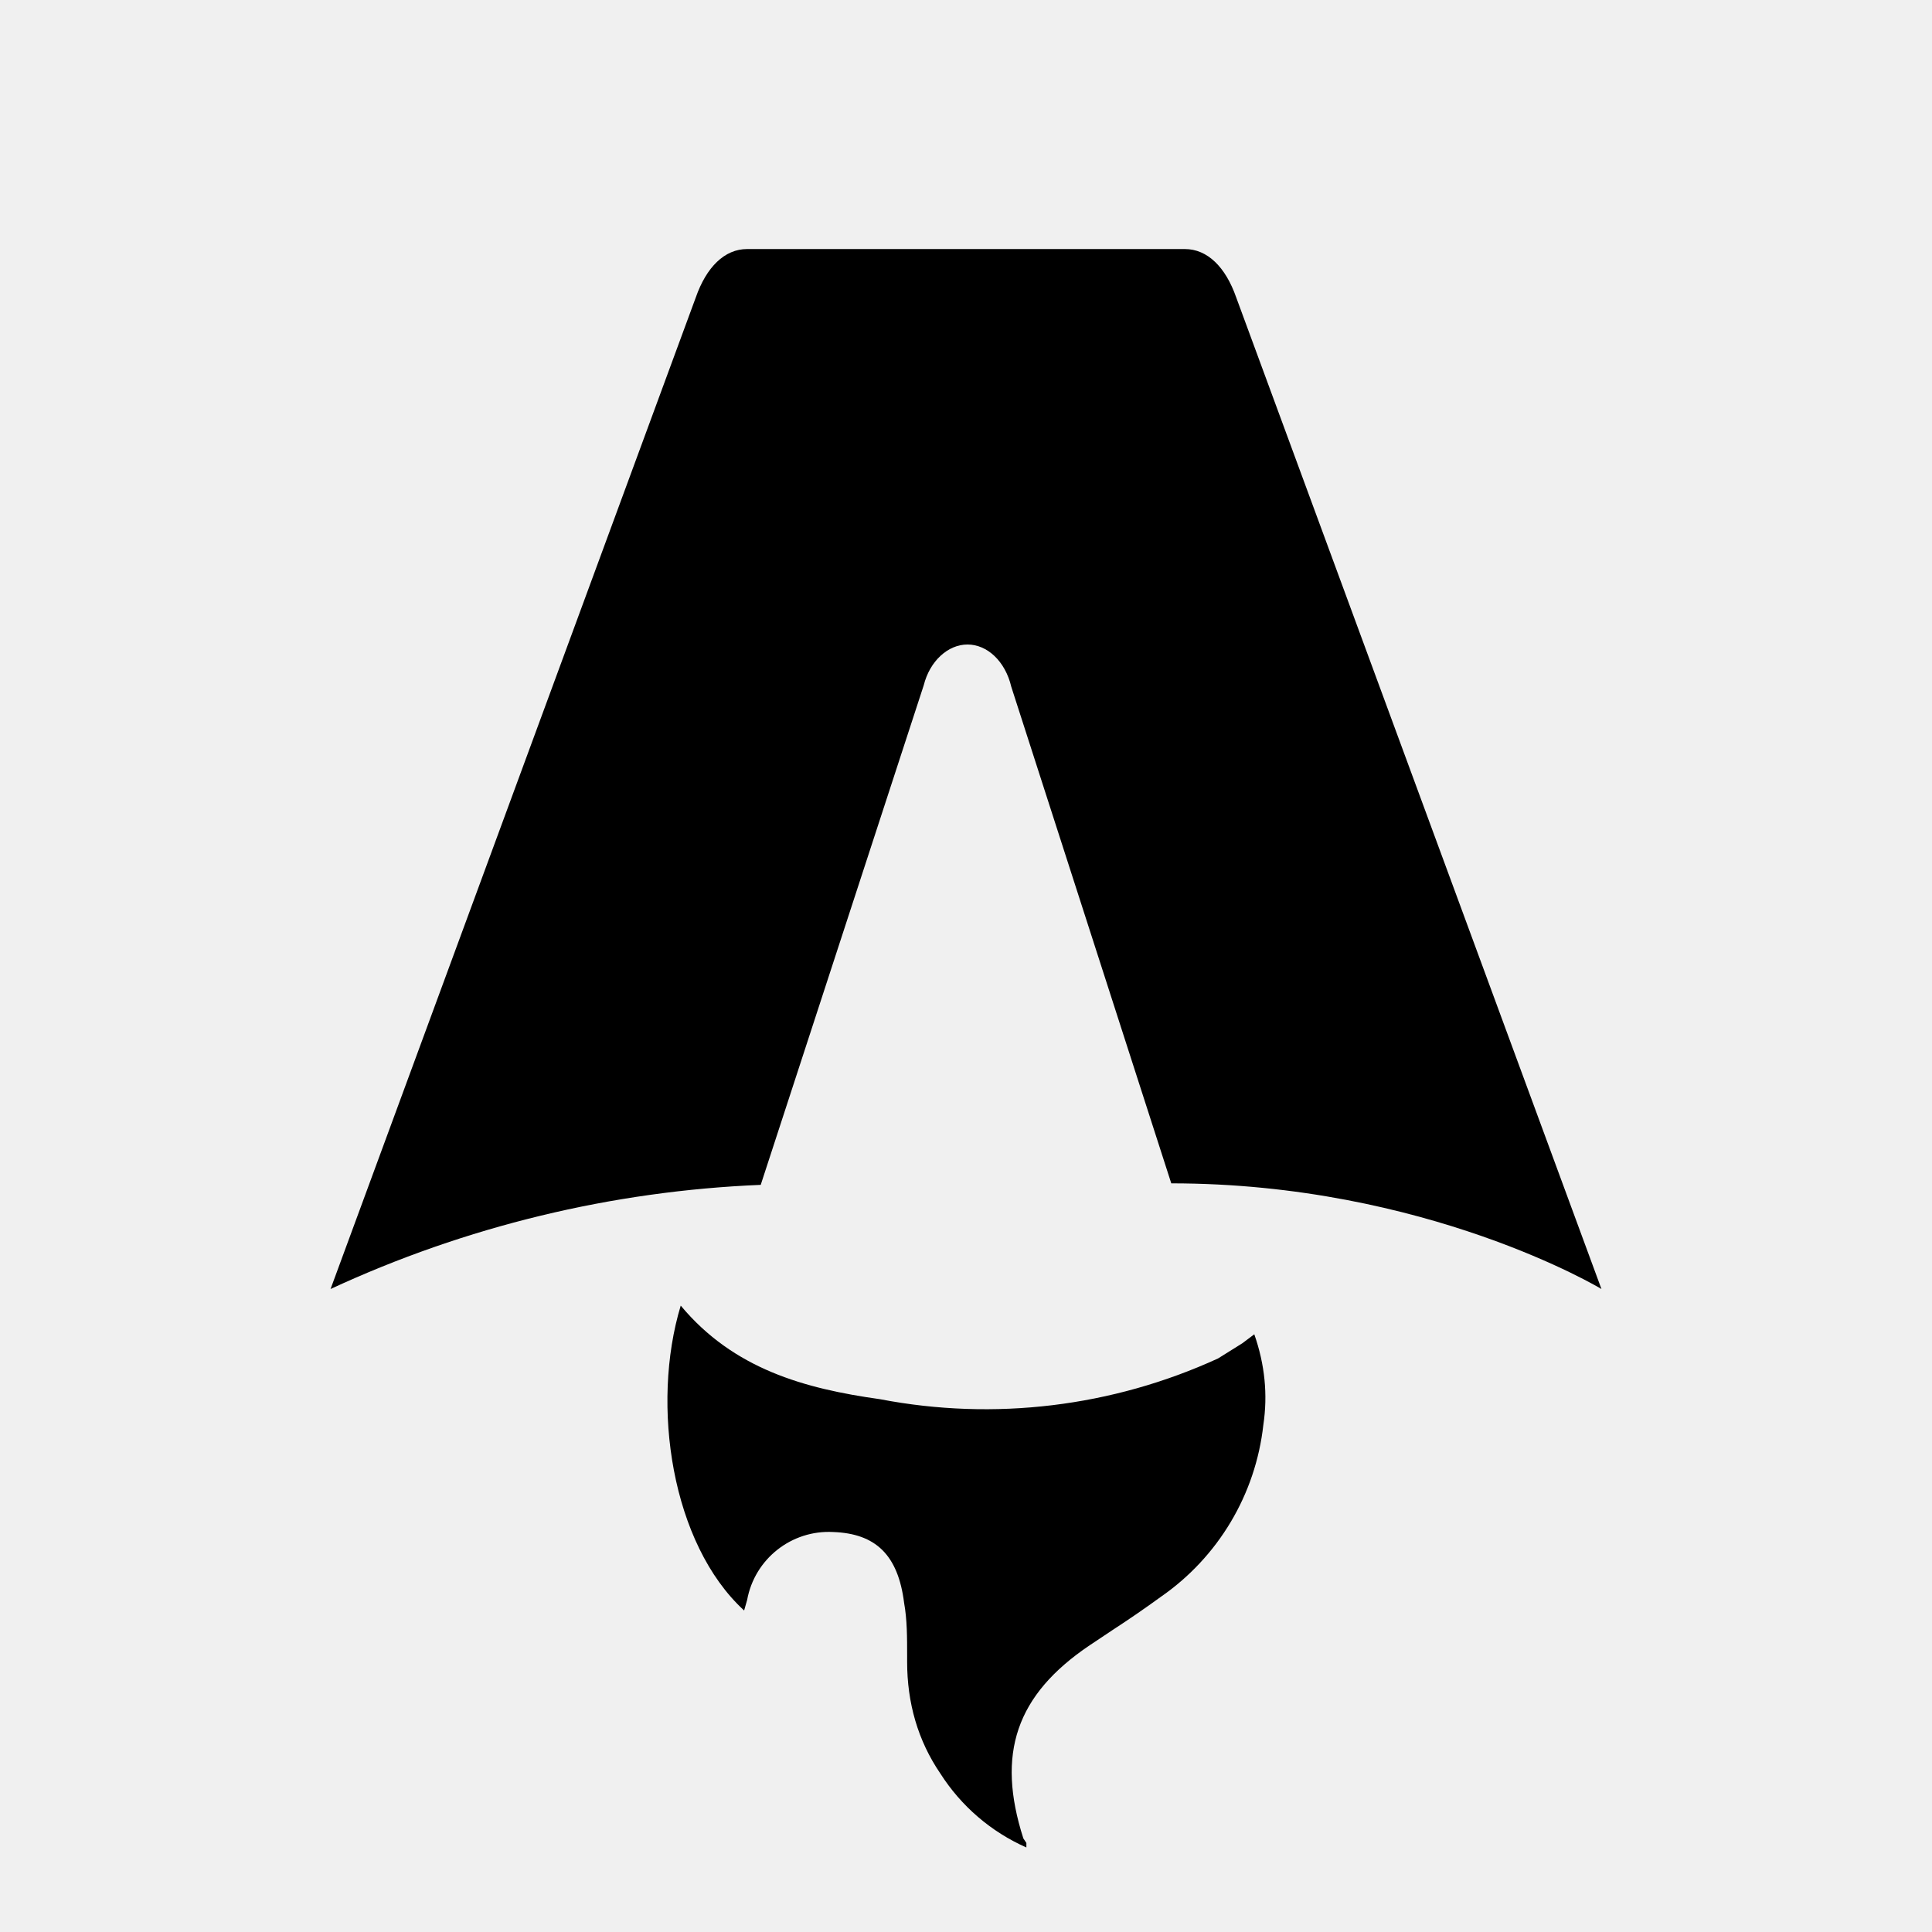
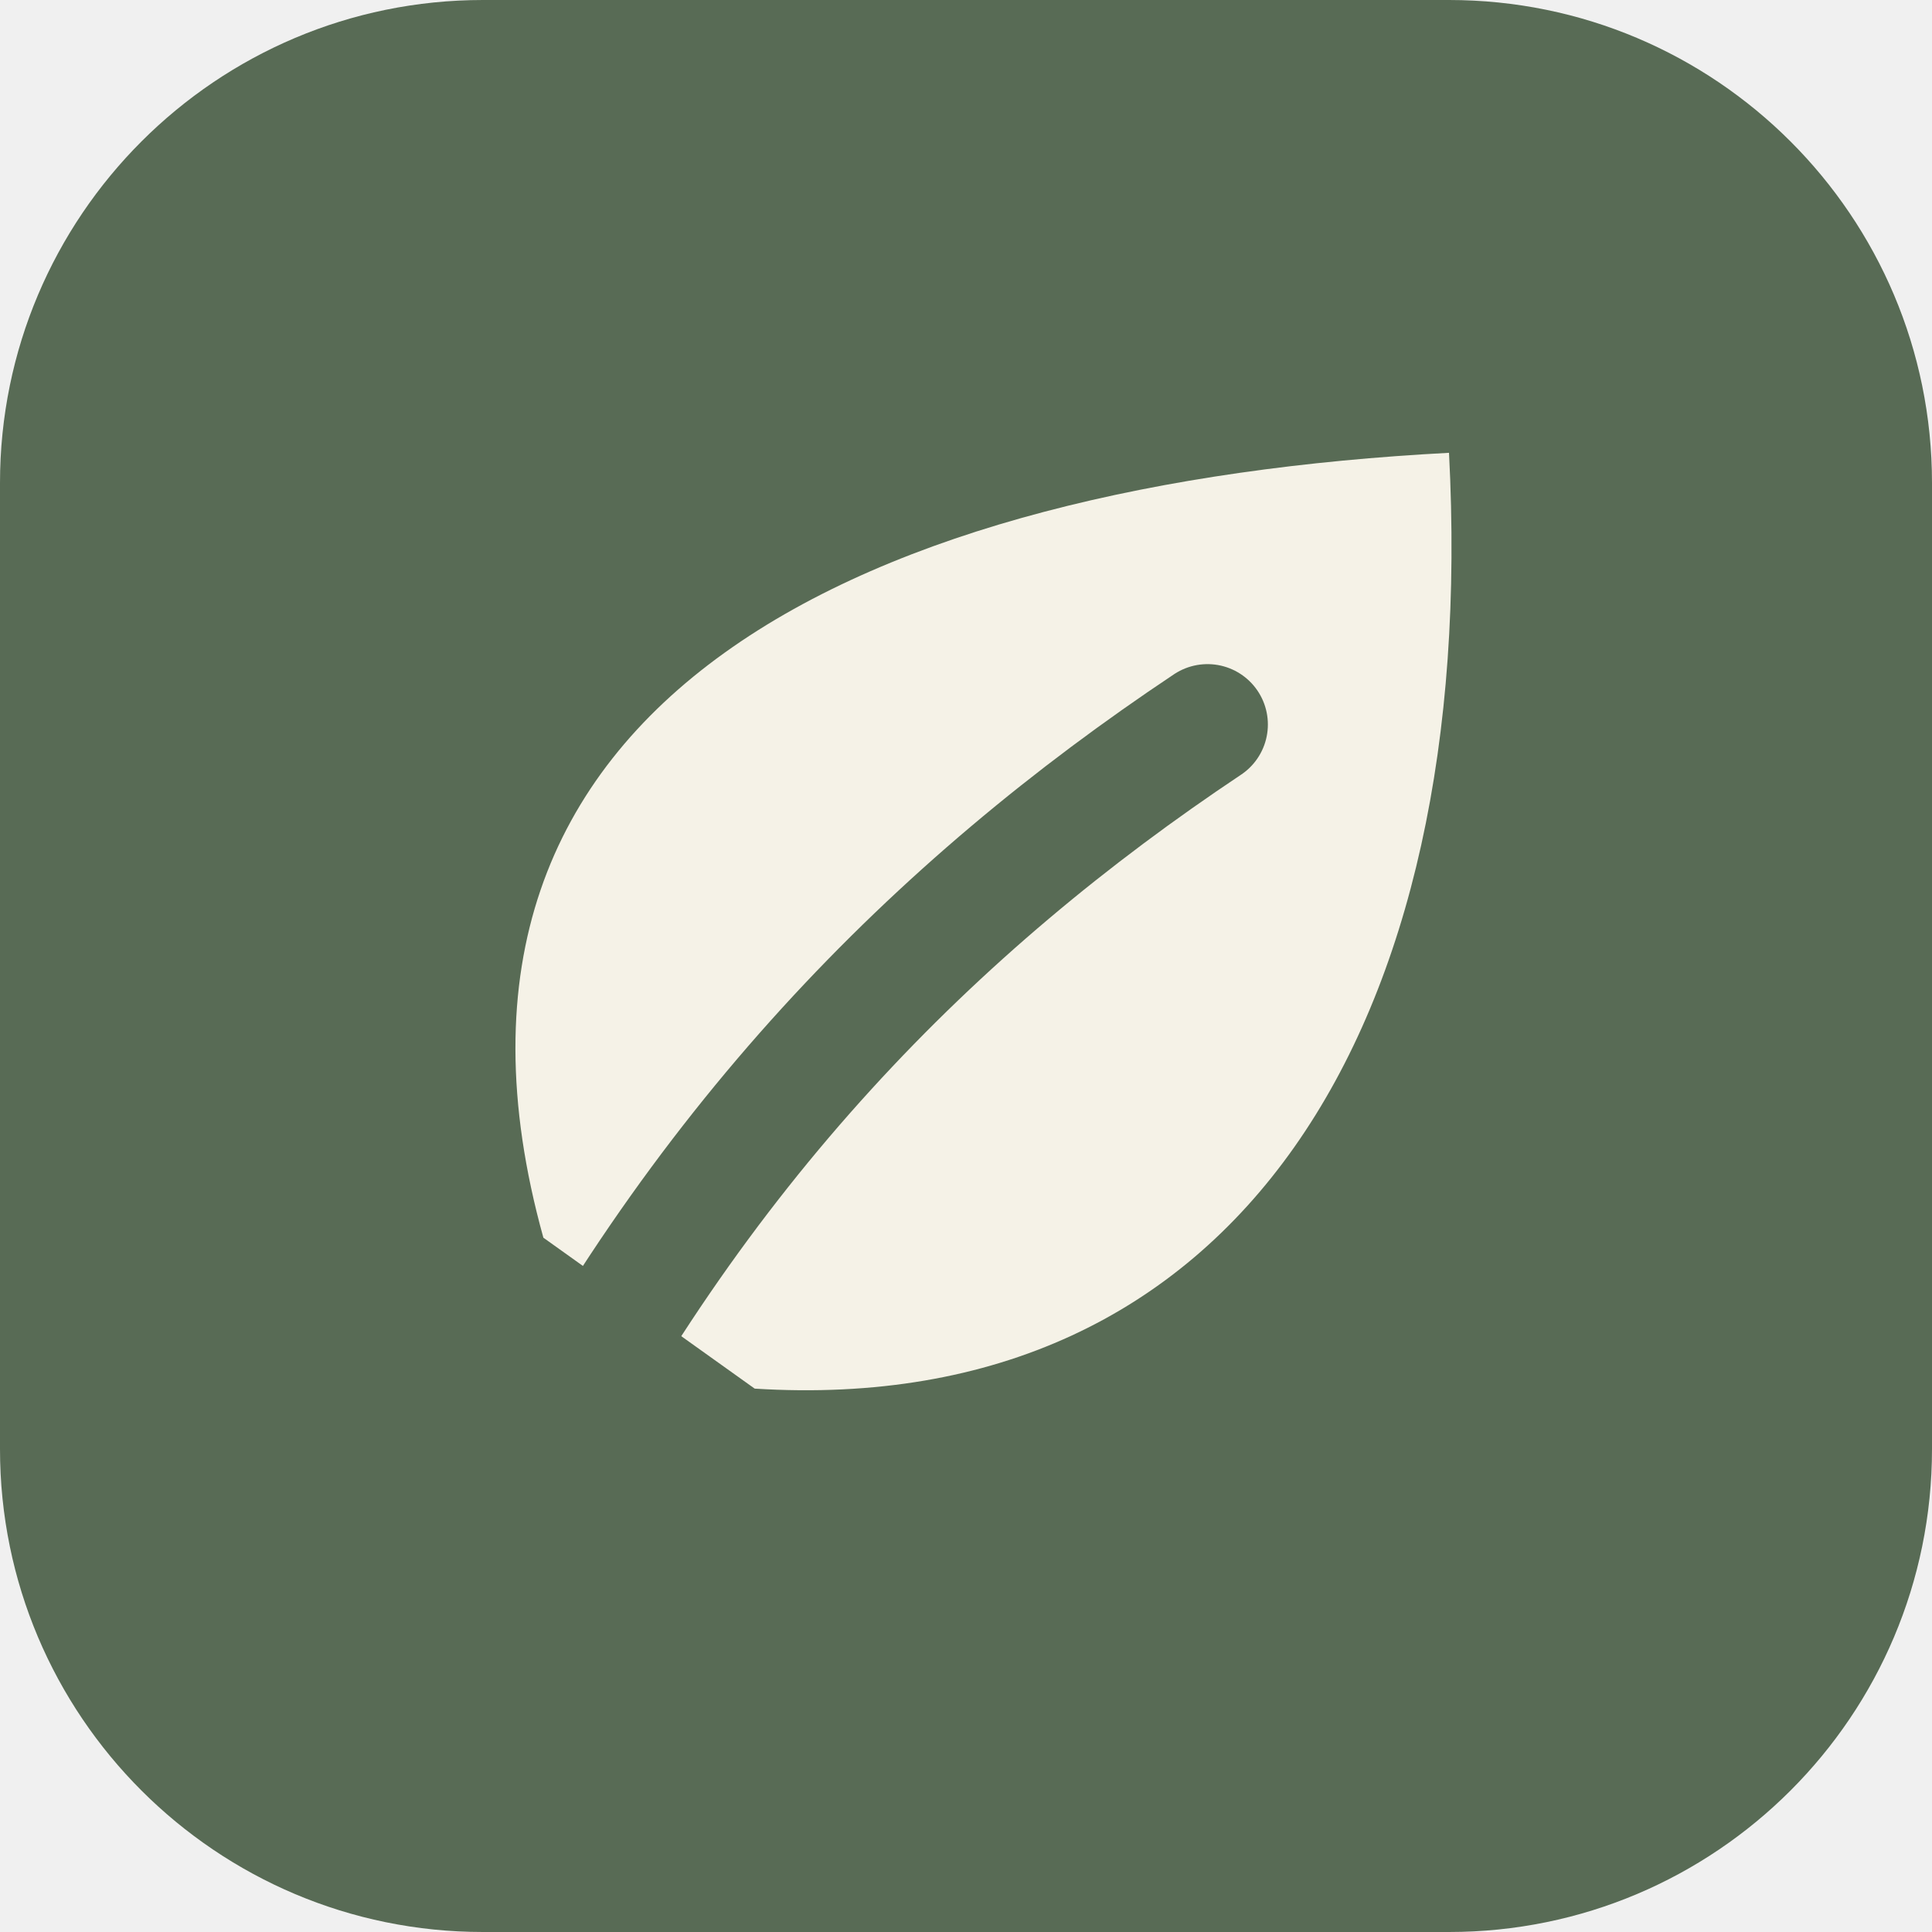
- <svg xmlns="http://www.w3.org/2000/svg" fill="none" viewBox="0 0 128 128">
-   <path d="M50.4 78.5a75.1 75.1 0 0 0-28.5 6.9l24.2-65.7c.7-2 1.9-3.2 3.4-3.2h29c1.5 0 2.7 1.2 3.4 3.2l24.2 65.7s-11.6-7-28.5-7L67 45.5c-.4-1.7-1.6-2.8-2.9-2.8-1.3 0-2.5 1.1-2.9 2.7L50.4 78.5Zm-1.1 28.2Zm-4.2-20.2c-2 6.6-.6 15.8 4.2 20.2a17.5 17.5 0 0 1 .2-.7 5.5 5.5 0 0 1 5.7-4.5c2.8.1 4.3 1.5 4.7 4.7.2 1.1.2 2.3.2 3.5v.4c0 2.7.7 5.2 2.2 7.4a13 13 0 0 0 5.7 4.9v-.3l-.2-.3c-1.8-5.6-.5-9.5 4.4-12.8l1.5-1a73 73 0 0 0 3.2-2.2 16 16 0 0 0 6.8-11.4c.3-2 .1-4-.6-6l-.8.6-1.6 1a37 37 0 0 1-22.4 2.7c-5-.7-9.7-2-13.2-6.2Z" />
-   <style>
-         path { fill: #000; }
-         @media (prefers-color-scheme: dark) {
-             path { fill: #FFF; }
-         }
-     </style>
+ <svg xmlns="http://www.w3.org/2000/svg" viewBox="0 0 64 64" fill="none">
+   <rect width="64" height="64" rx="16" fill="#586b55" />
+   <path d="M18 41C13 23 29 16 48 15C49 34 41 47 25 46Z" fill="#f5f2e7" />
+   <path d="M17 50C23 38 31 30 40 24" stroke="#586b55" stroke-width="4" stroke-linecap="round" />
</svg>
